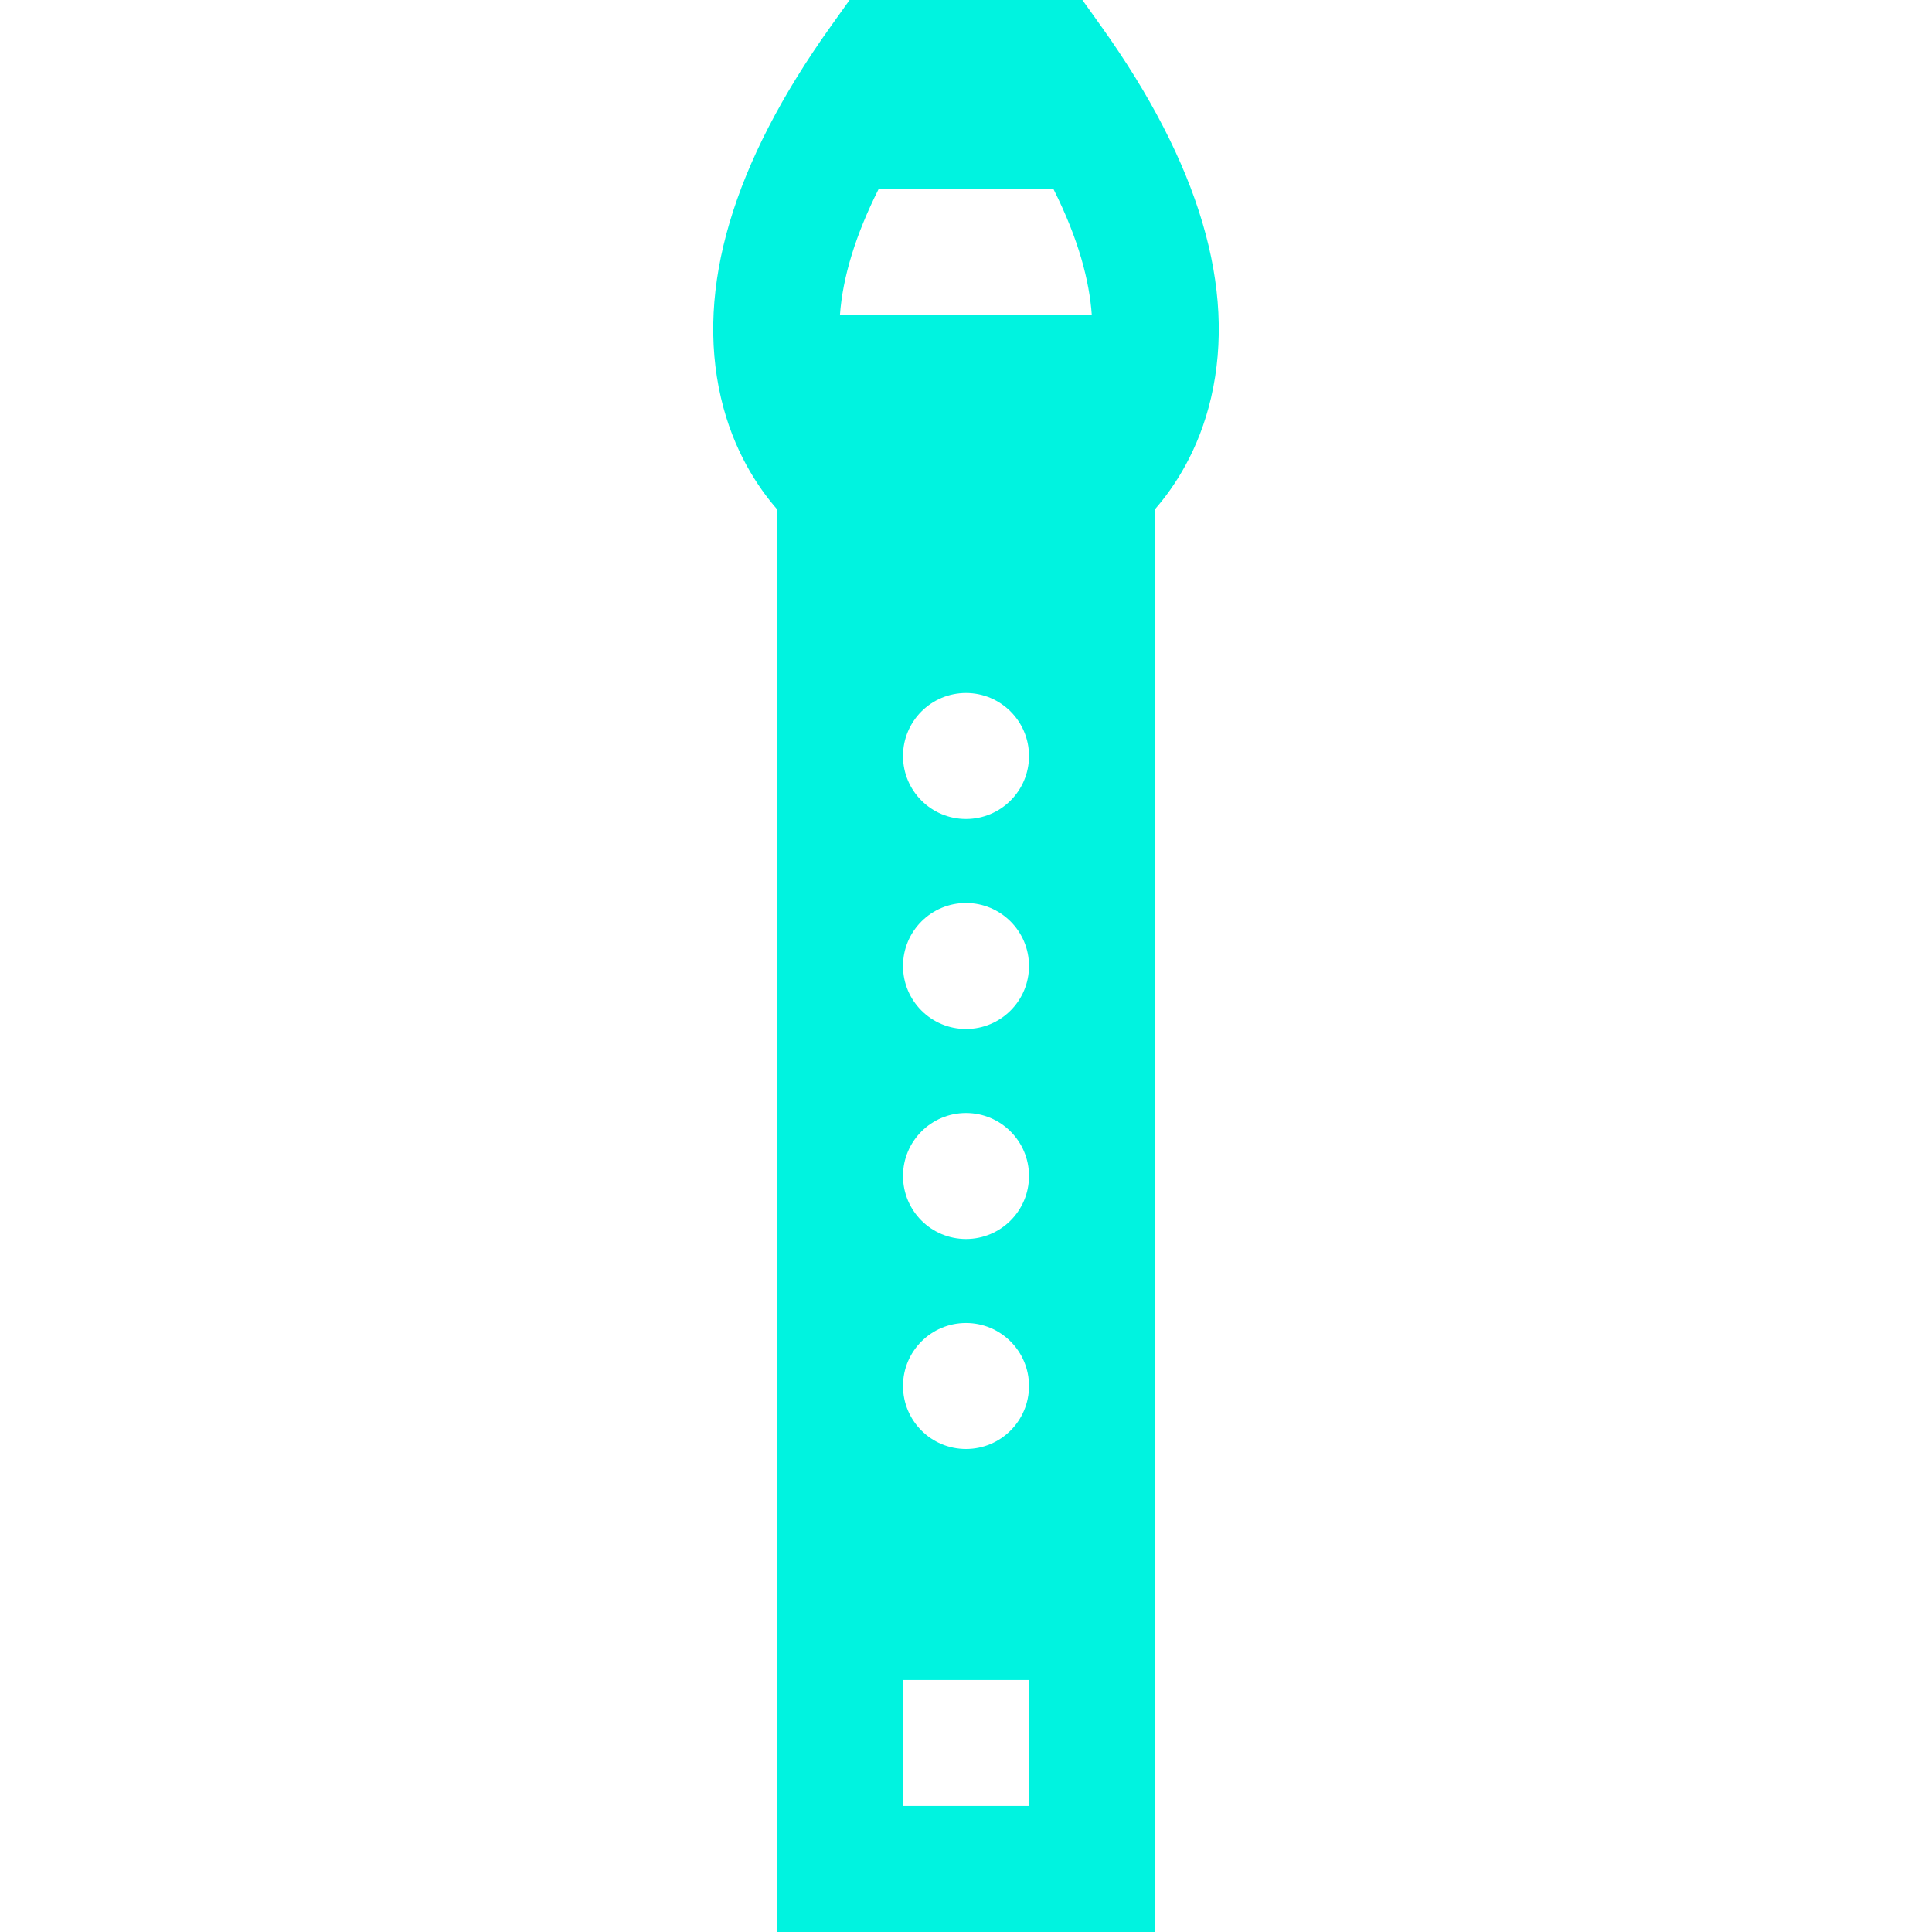
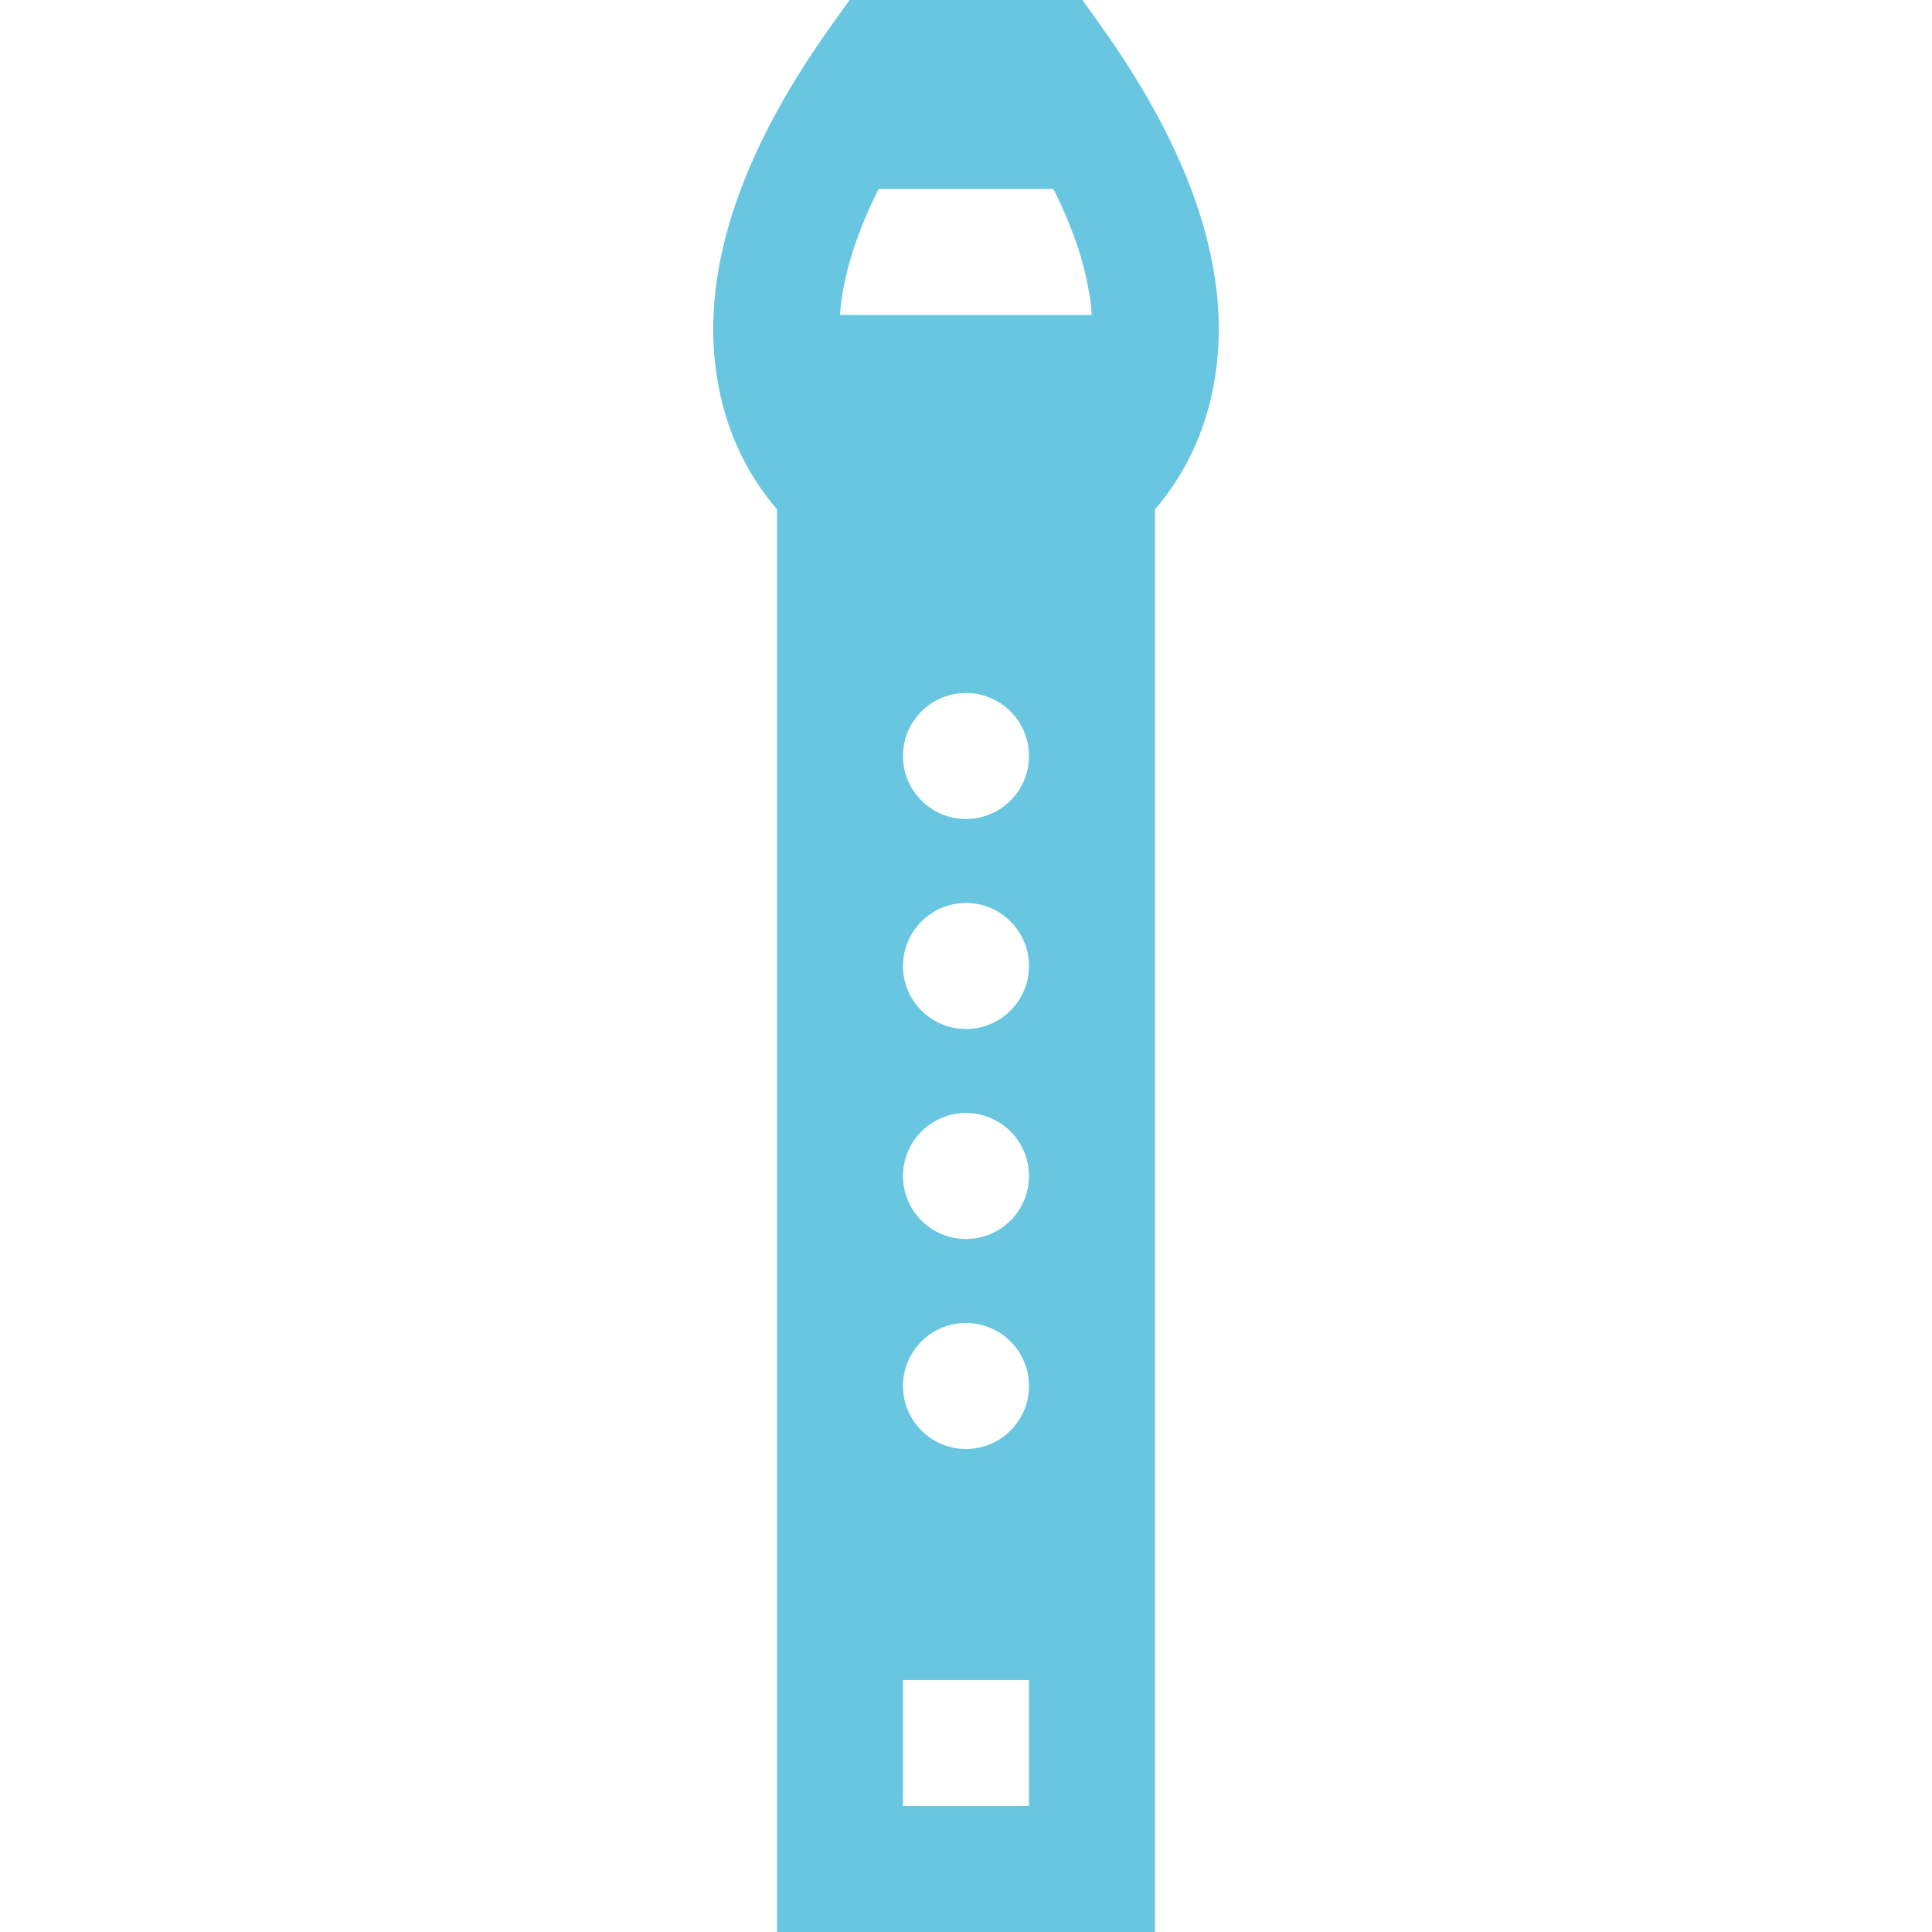
- <svg xmlns="http://www.w3.org/2000/svg" fill="#00f3e0" height="800px" width="800px" version="1.1" id="Layer_1" viewBox="0 0 512 512" xml:space="preserve">
+ <svg xmlns="http://www.w3.org/2000/svg" fill="#68c6e0" height="800px" width="800px" version="1.1" id="Layer_1" viewBox="0 0 512 512" xml:space="preserve">
  <g>
    <g>
      <path d="M291.847,6.991L286.854,0h-61.706l-4.994,6.991c-25.983,36.377-35.78,69.458-29.117,98.328    c3.247,14.073,9.813,23.825,14.877,29.621V512h100.174V134.941c5.064-5.797,11.629-15.549,14.877-29.621    C327.626,76.45,317.83,43.368,291.847,6.991z M272.696,478.609h-33.391v-33.391h33.391V478.609z M256,384    c-9.22,0-16.696-7.475-16.696-16.696c0-9.22,7.475-16.696,16.696-16.696c9.22,0,16.696,7.475,16.696,16.696    C272.696,376.525,265.221,384,256,384z M256,328.348c-9.22,0-16.696-7.475-16.696-16.696s7.475-16.696,16.696-16.696    c9.22,0,16.696,7.475,16.696,16.696S265.221,328.348,256,328.348z M256,272.696c-9.22,0-16.696-7.475-16.696-16.696    c0-9.22,7.475-16.696,16.696-16.696c9.22,0,16.696,7.475,16.696,16.696C272.696,265.22,265.221,272.696,256,272.696z M256,217.043    c-9.22,0-16.696-7.475-16.696-16.696s7.475-16.696,16.696-16.696c9.22,0,16.696,7.475,16.696,16.696S265.221,217.043,256,217.043z     M222.594,83.478c0.722-10.078,4.18-21.301,10.253-33.391h46.325c6.712,13.378,9.539,24.432,10.163,33.391H222.594z" />
    </g>
  </g>
</svg>
